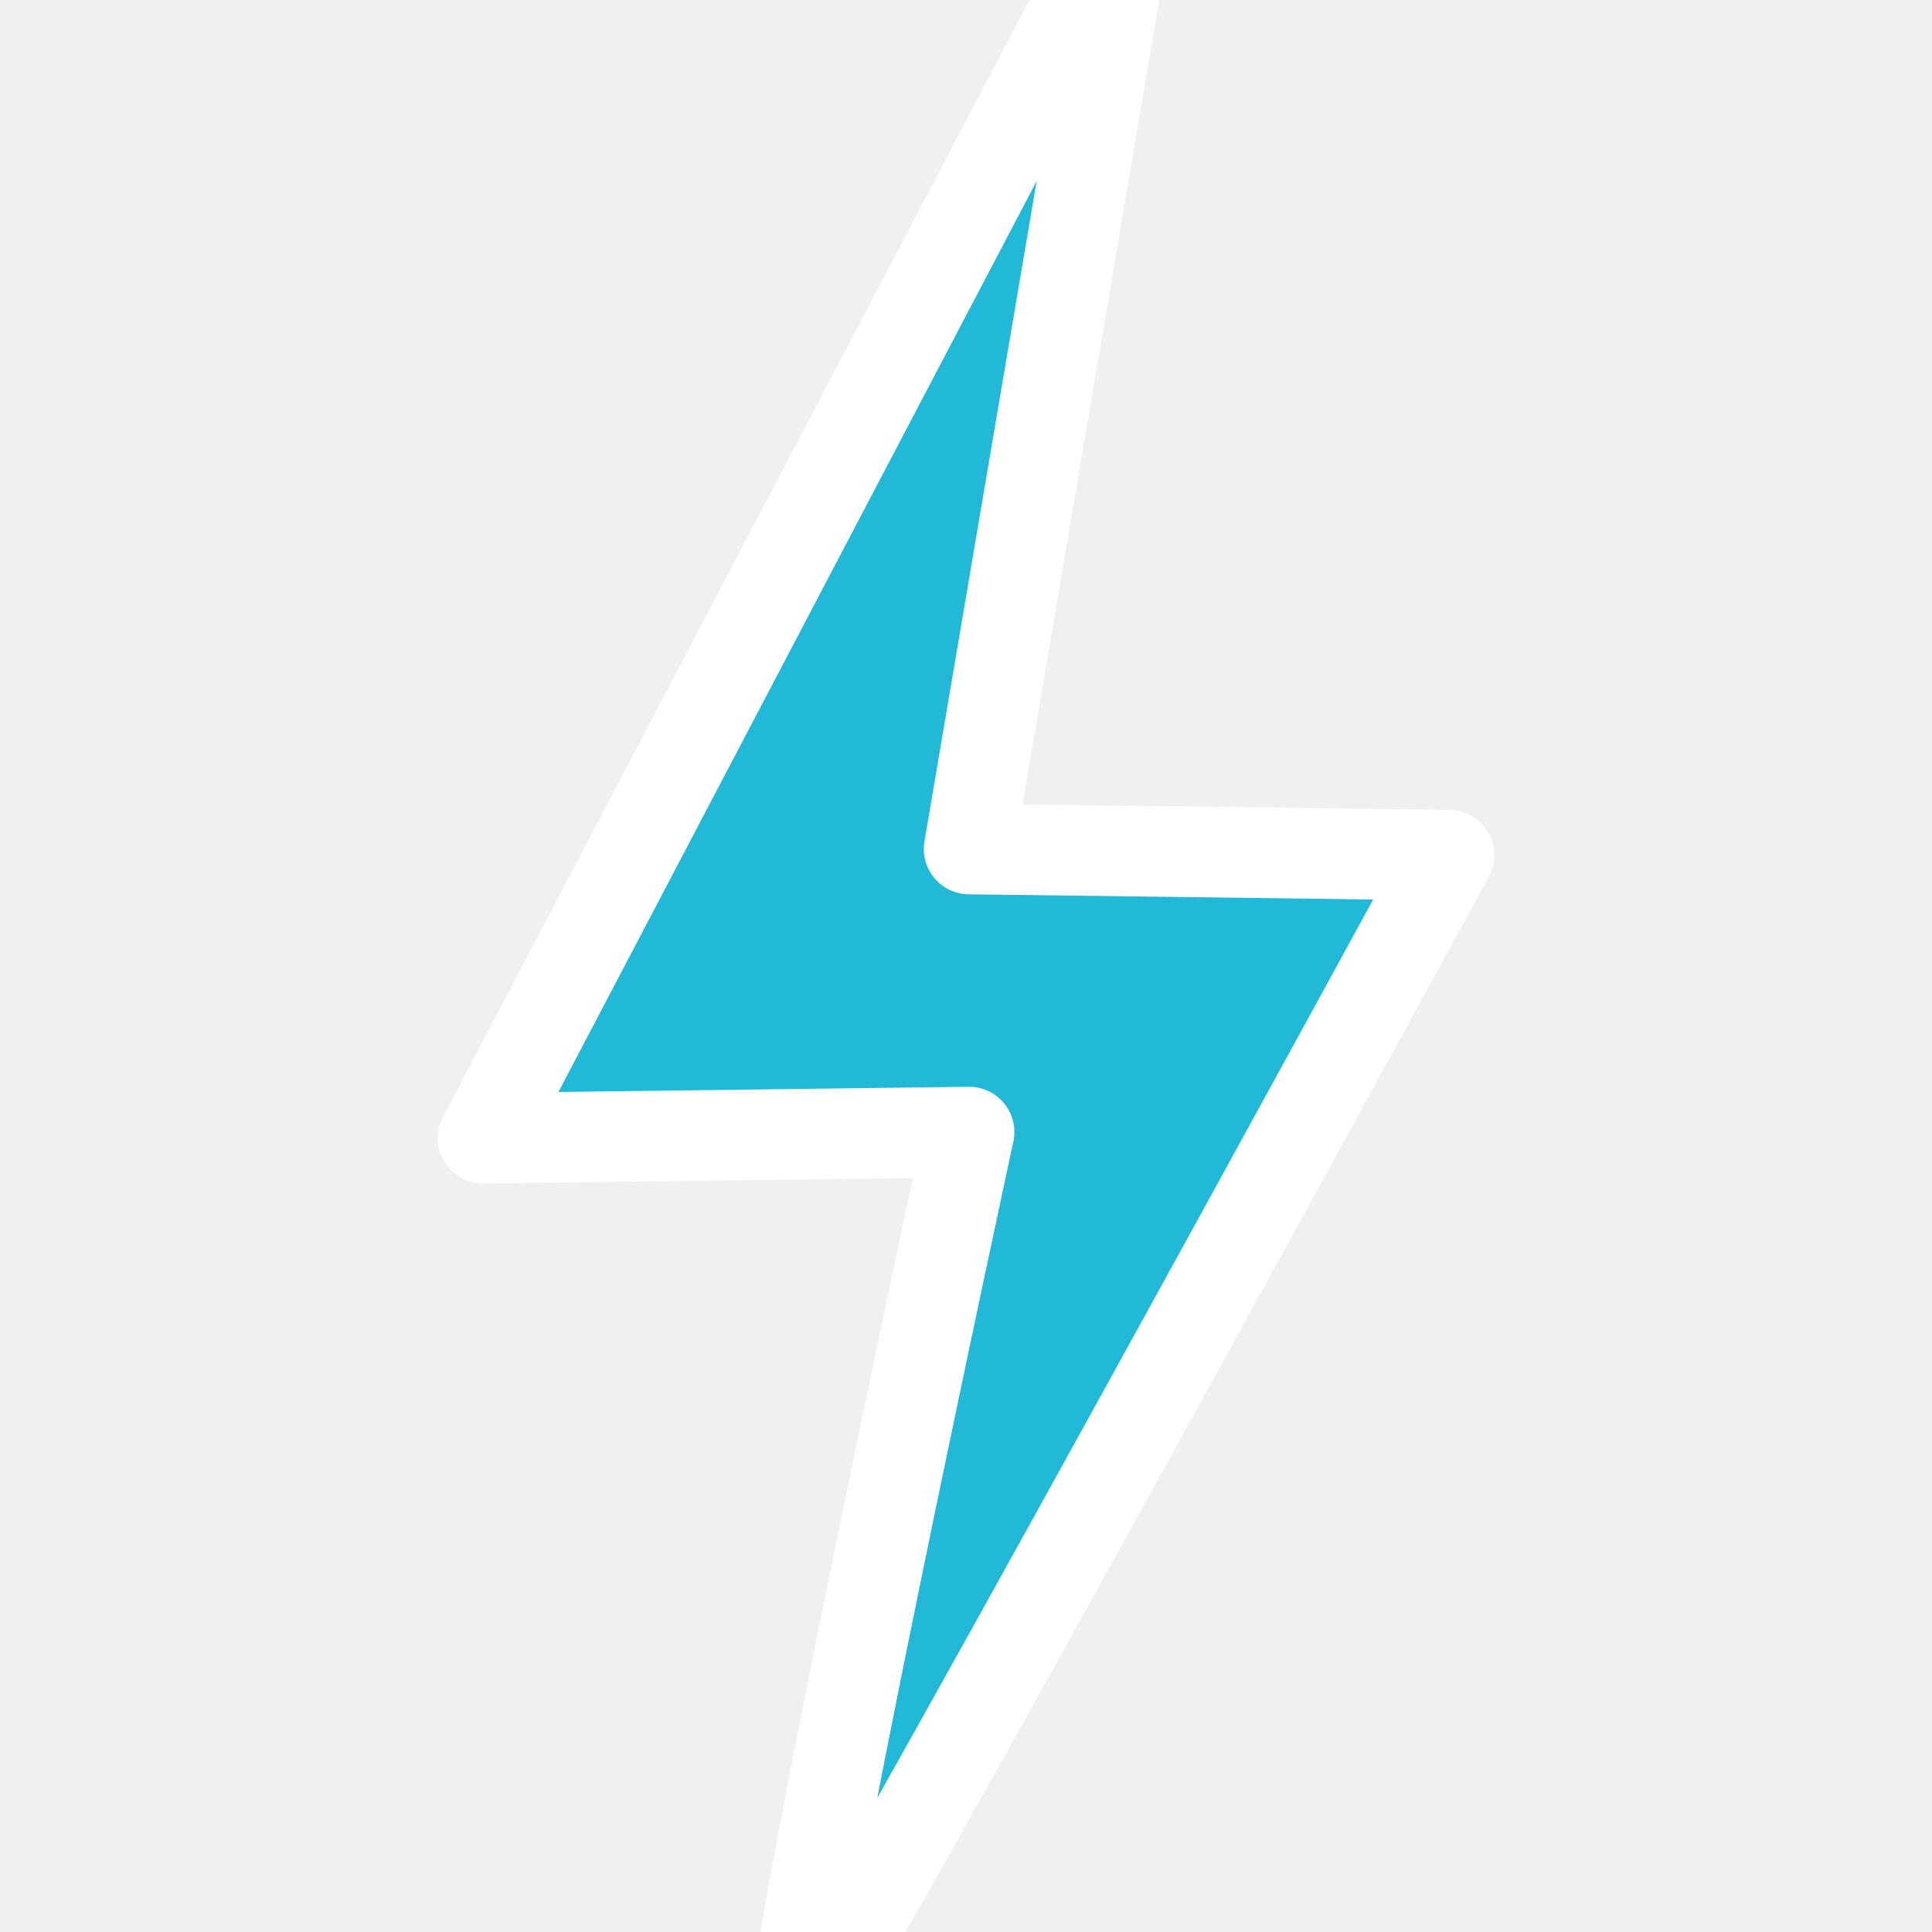
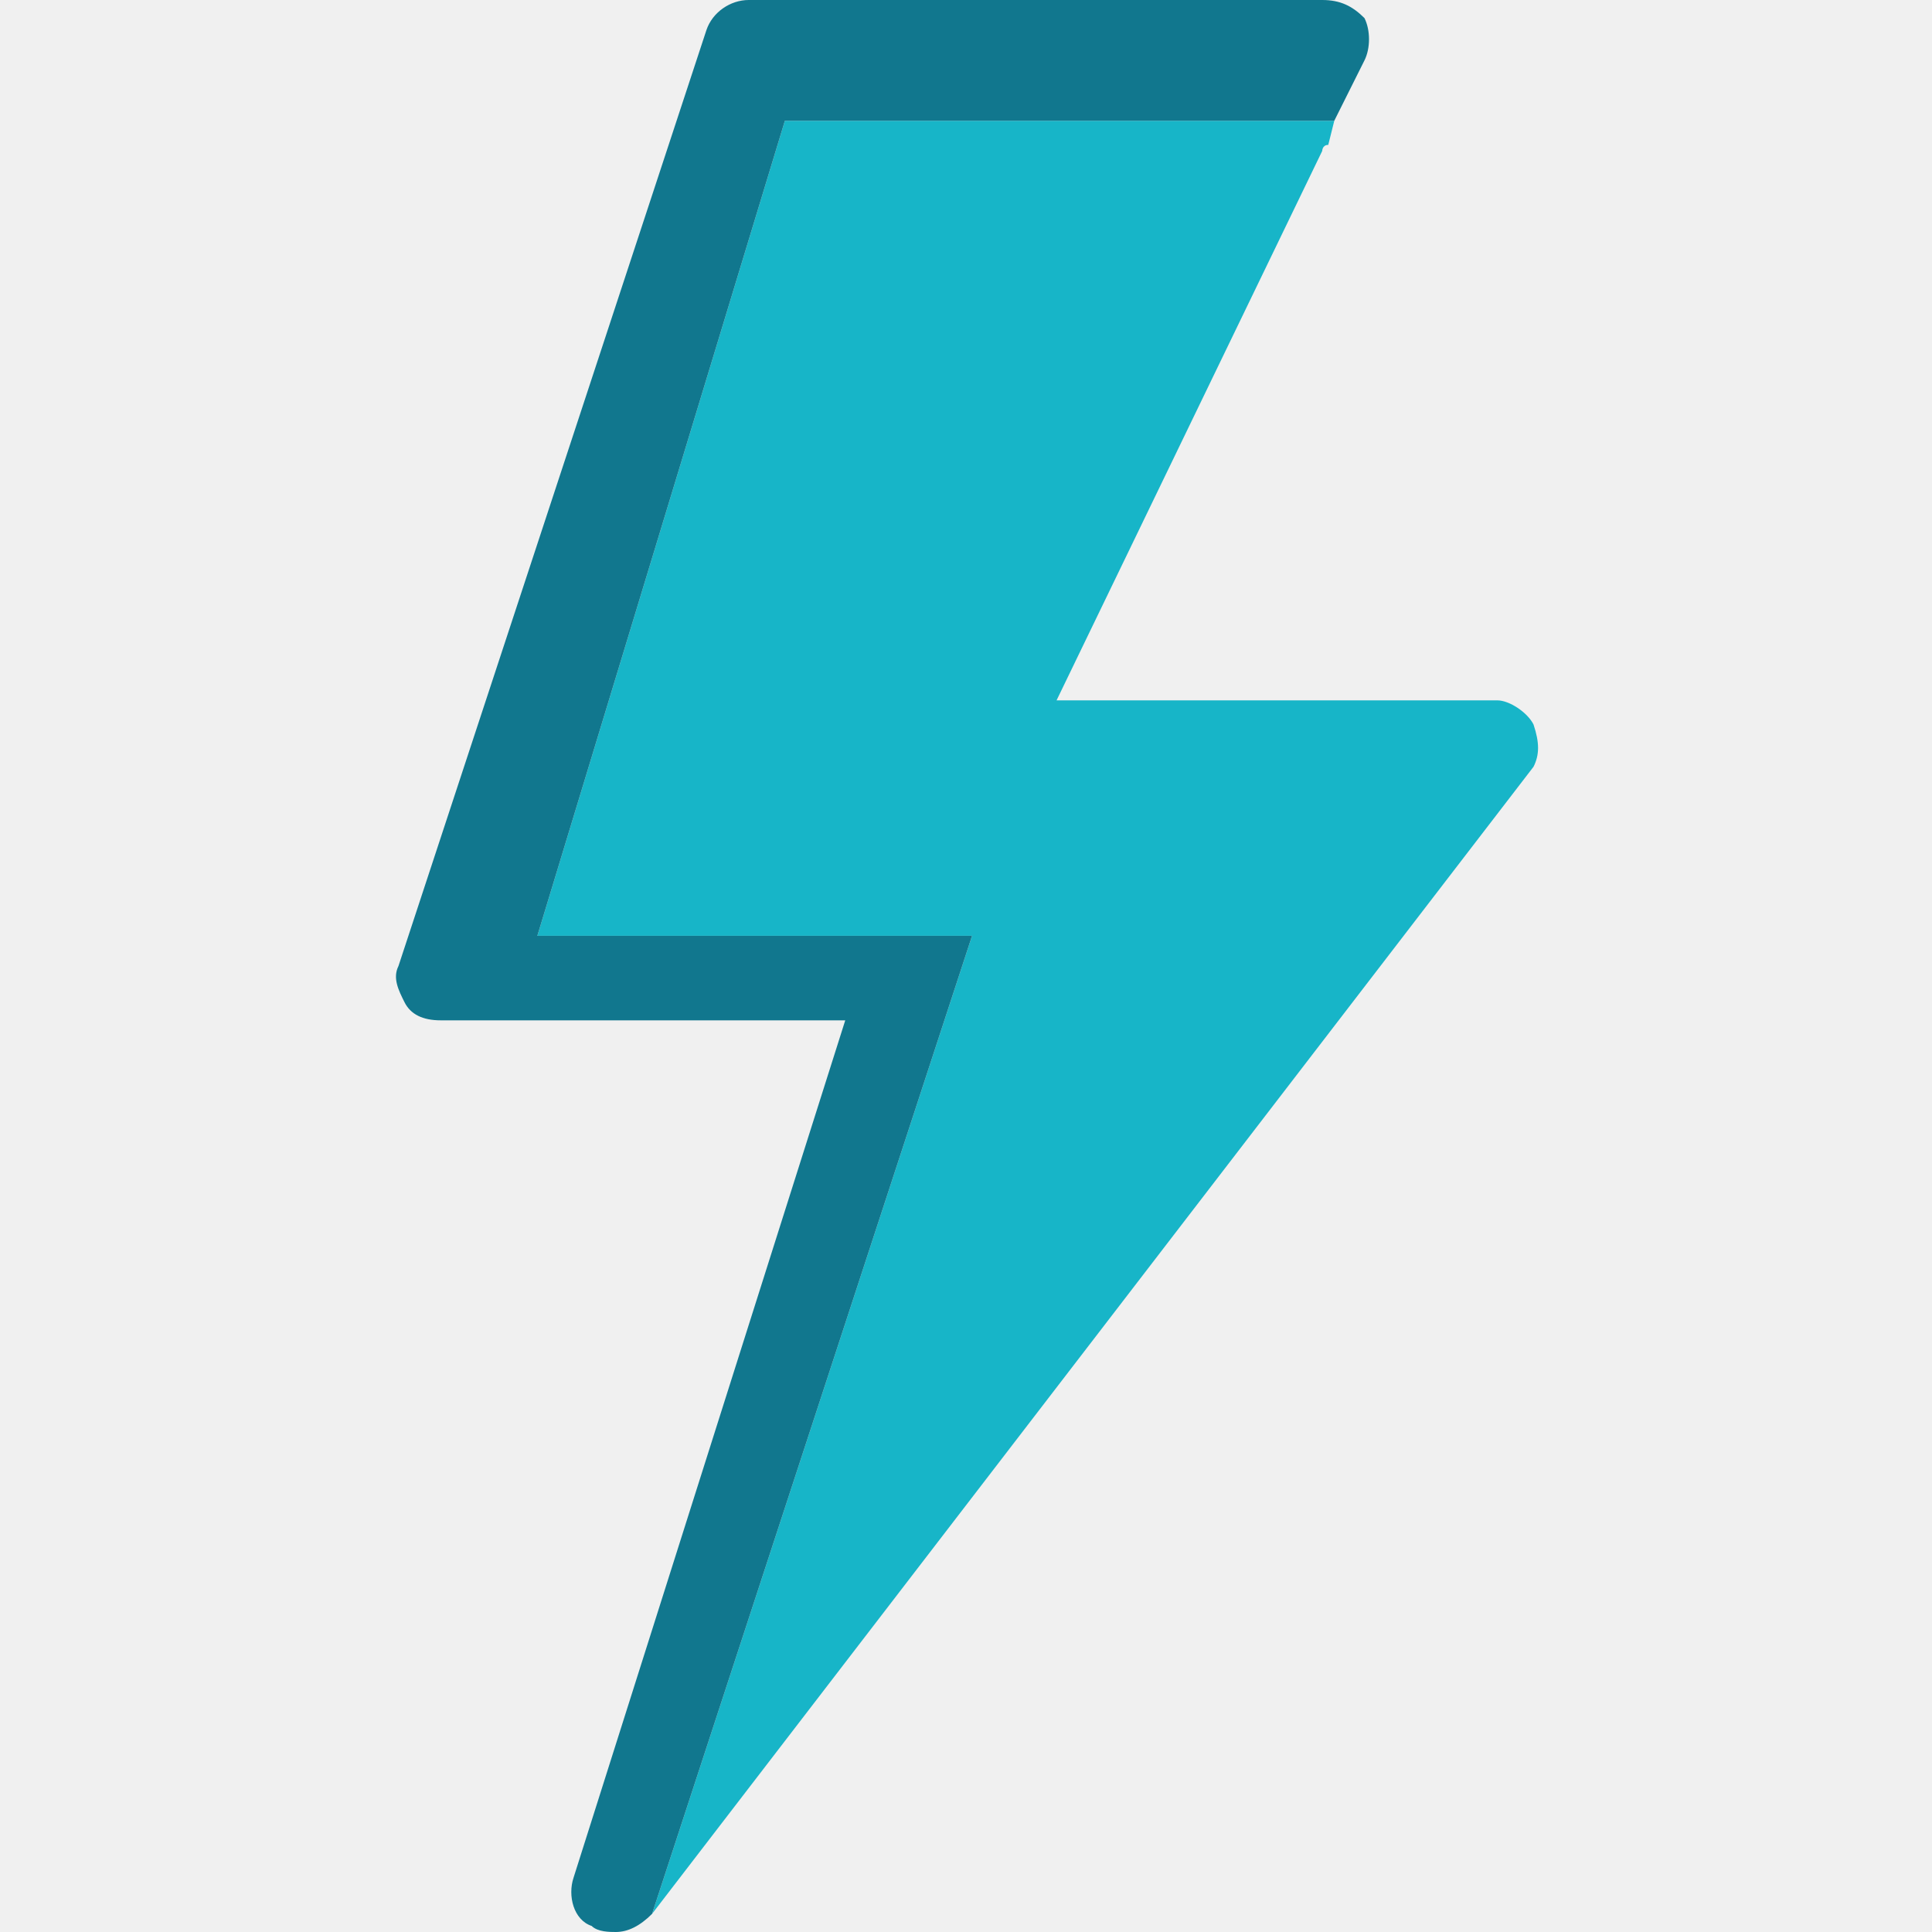
- <svg xmlns="http://www.w3.org/2000/svg" height="32" id="Layer_1" version="1.1" viewBox="0 0 32 51.2" width="32" xml:space="preserve">
-   <defs id="defs7" />
-   <path style="fill:#22b9d8;stroke:#ffffff;stroke-width:2.4;stroke-linecap:round;stroke-linejoin:round;stroke-miterlimit:4;stroke-dasharray:none;stroke-opacity:1" d="M 20.321,-2.448 3.2,30.164 16.082,30.001 c 0,0 -5.218,24.132 -4.566,23.643 0.652,-0.489 17.284,-30.981 17.284,-30.981 L 16.082,22.5 Z" id="path2626" />
+ <svg xmlns="http://www.w3.org/2000/svg" version="1.1" id="Capa_1" x="0px" y="0px" viewBox="0 0 32 32" style="enable-background:new 0 0 32 32;" xml:space="preserve">
+   <defs id="defs13" />
+   <style type="text/css" id="style2">
+ 	.st0{fill:#17B5C8;}
+ 	.st1{fill:#11828F;}
+ 	.st2{fill:none;}
+ 	.st3{fill:#A6D100;}
+ 	.st4{fill:#89AB00;}
+ 	.st5{fill:#5F7993;}
+ 	.st6{fill:#405162;}
+ 	.st7{fill:#FFFFFF;}
+ 	.st8{fill:#3A5368;}
+ </style>
+   <g id="g8" style="fill:#17b5c8">
+     <path class="st3" d="M25.4,12c-0.1-0.2-0.4-0.4-0.6-0.4h-7.3l4.4-9.1c0,0,0-0.1,0.1-0.1L22.1,2H13L8.9,15.5h7.2l-5.3,16.2l14.6-19   C25.5,12.5,25.5,12.3,25.4,12z" id="path4" style="fill:#17b5c8" />
+     <path class="st4" d="M8.9,15.5L13,2h9.1l0.5-1c0.1-0.2,0.1-0.5,0-0.7C22.4,0.1,22.2,0,21.9,0h-9.5c-0.3,0-0.6,0.2-0.7,0.5L6.6,16   c-0.1,0.2,0,0.4,0.1,0.6c0.1,0.2,0.3,0.3,0.6,0.3H14L9.5,31.1c-0.1,0.3,0,0.7,0.3,0.8C9.9,32,10.1,32,10.2,32   c0.2,0,0.4-0.1,0.6-0.3l0,0l5.3-16.2H8.9z" id="path6" style="fill:#11778e" />
+   </g>
</svg>
